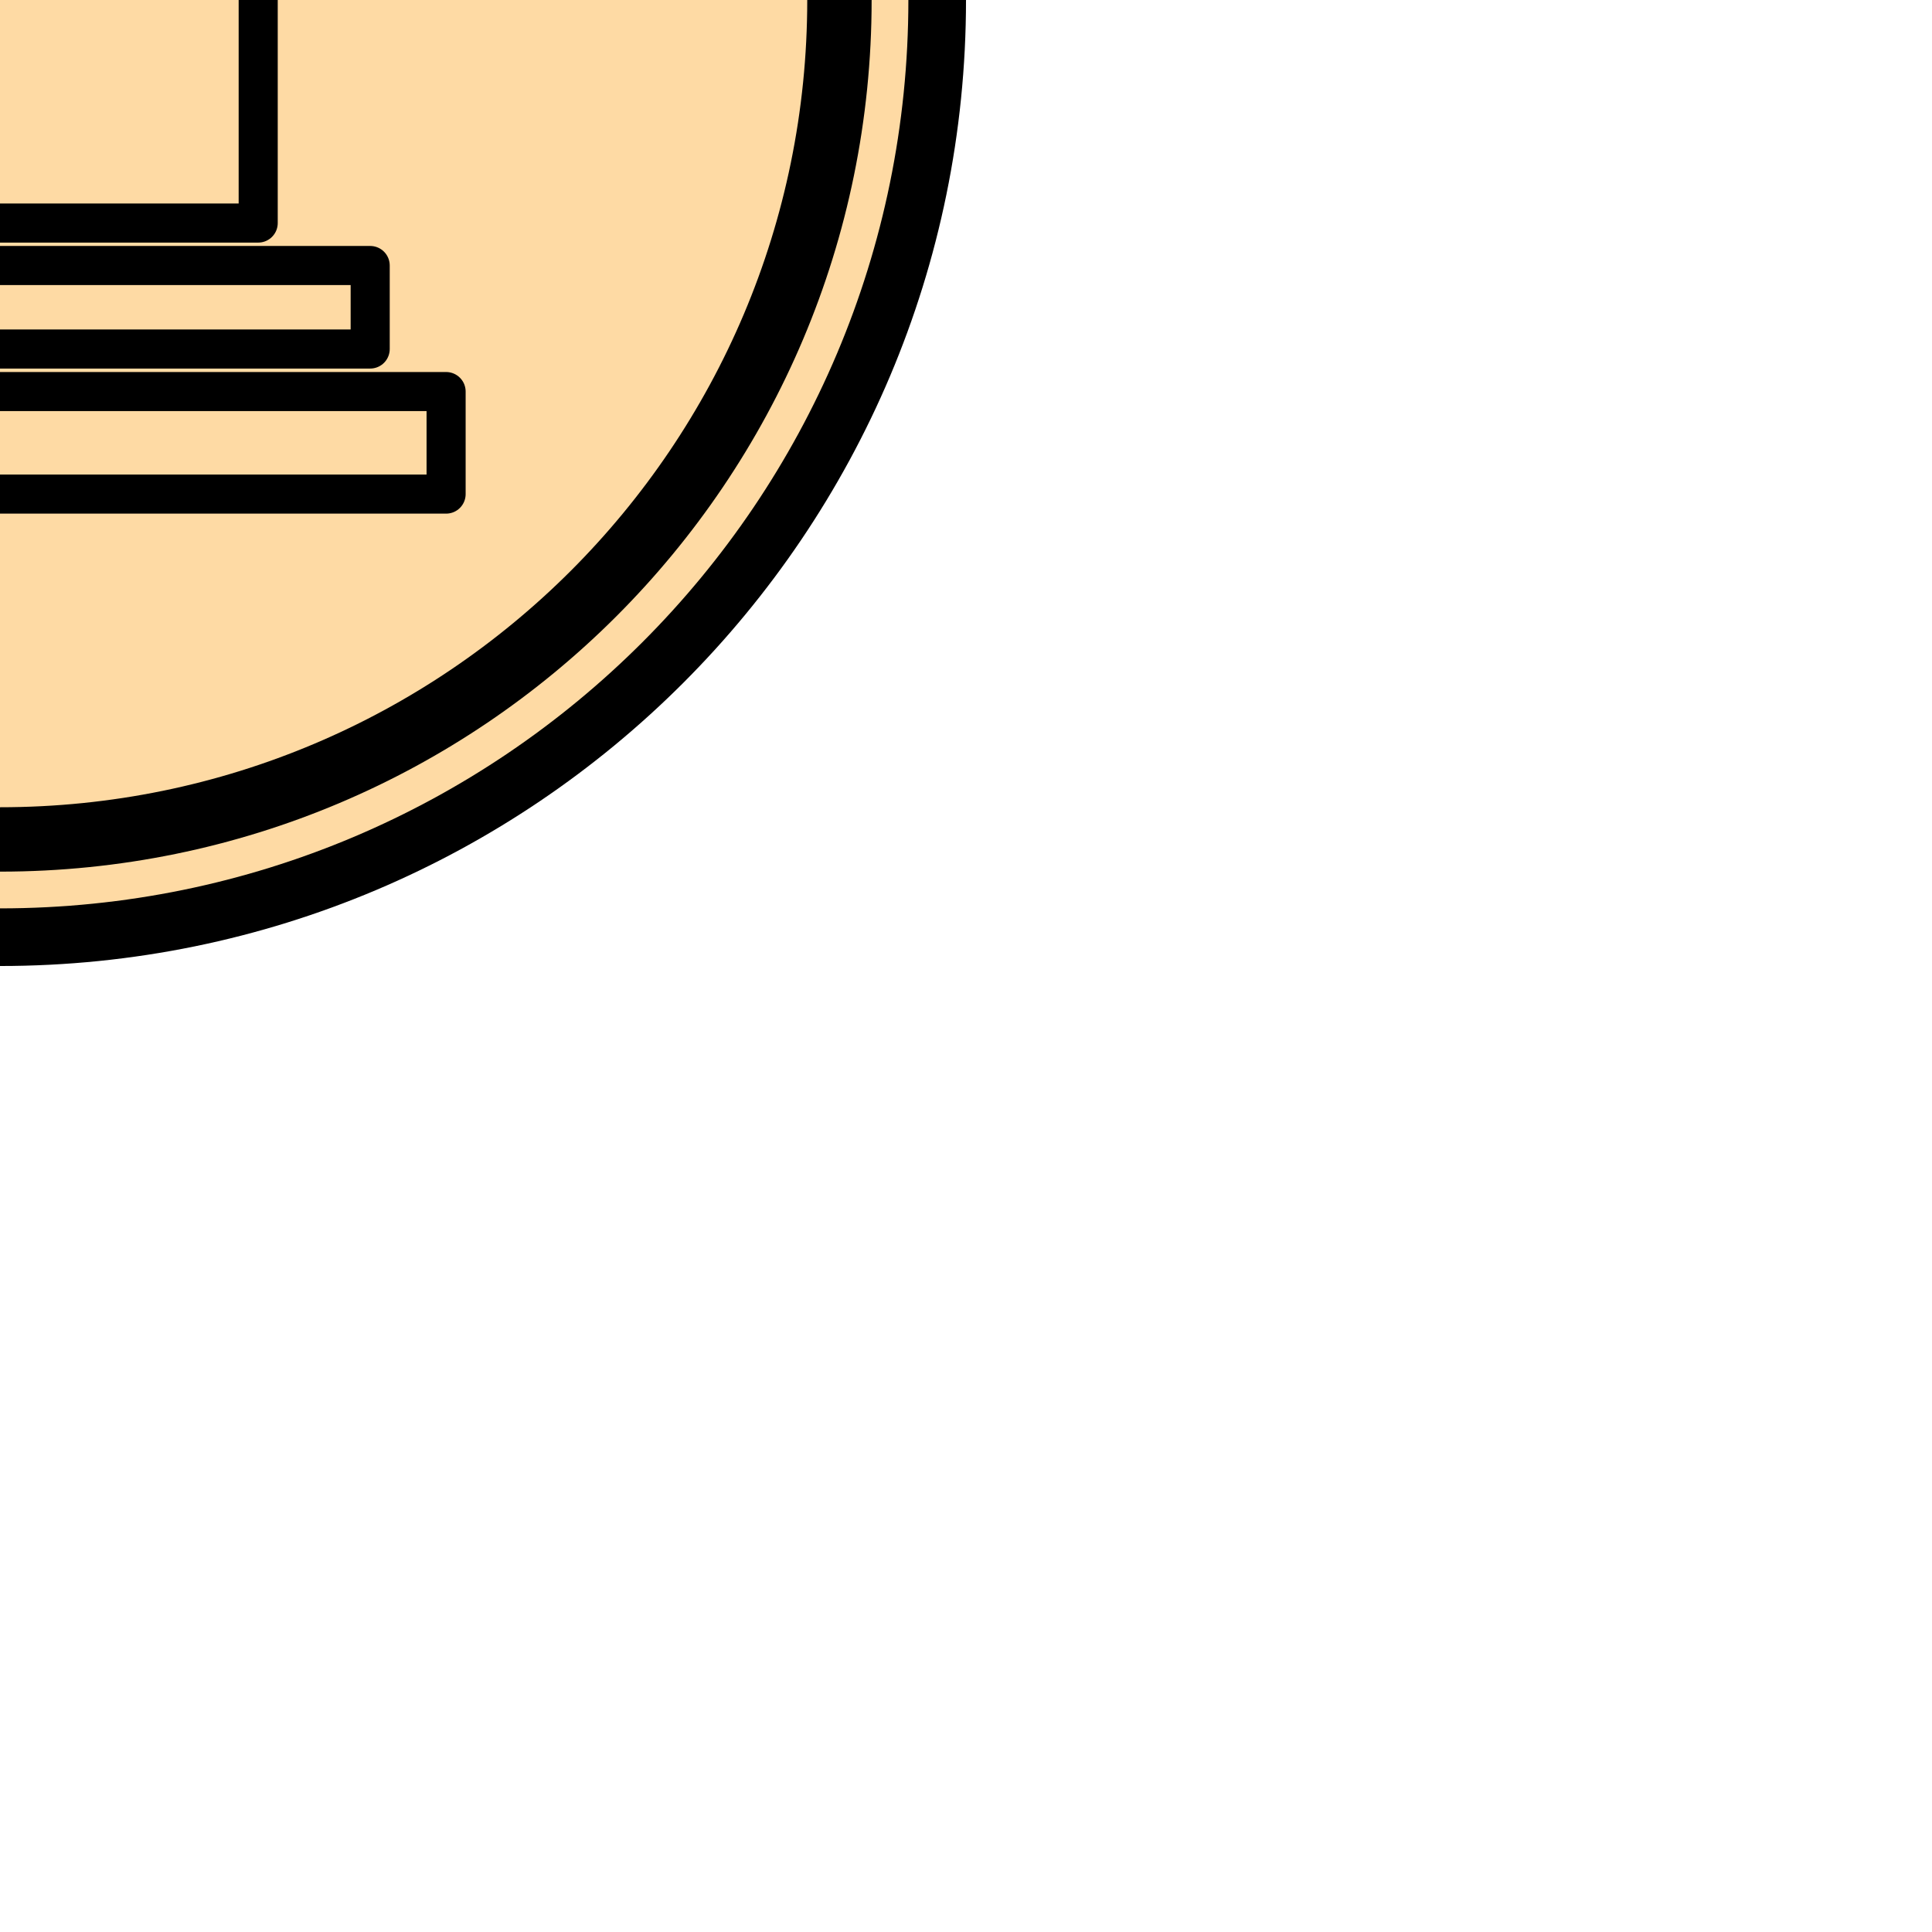
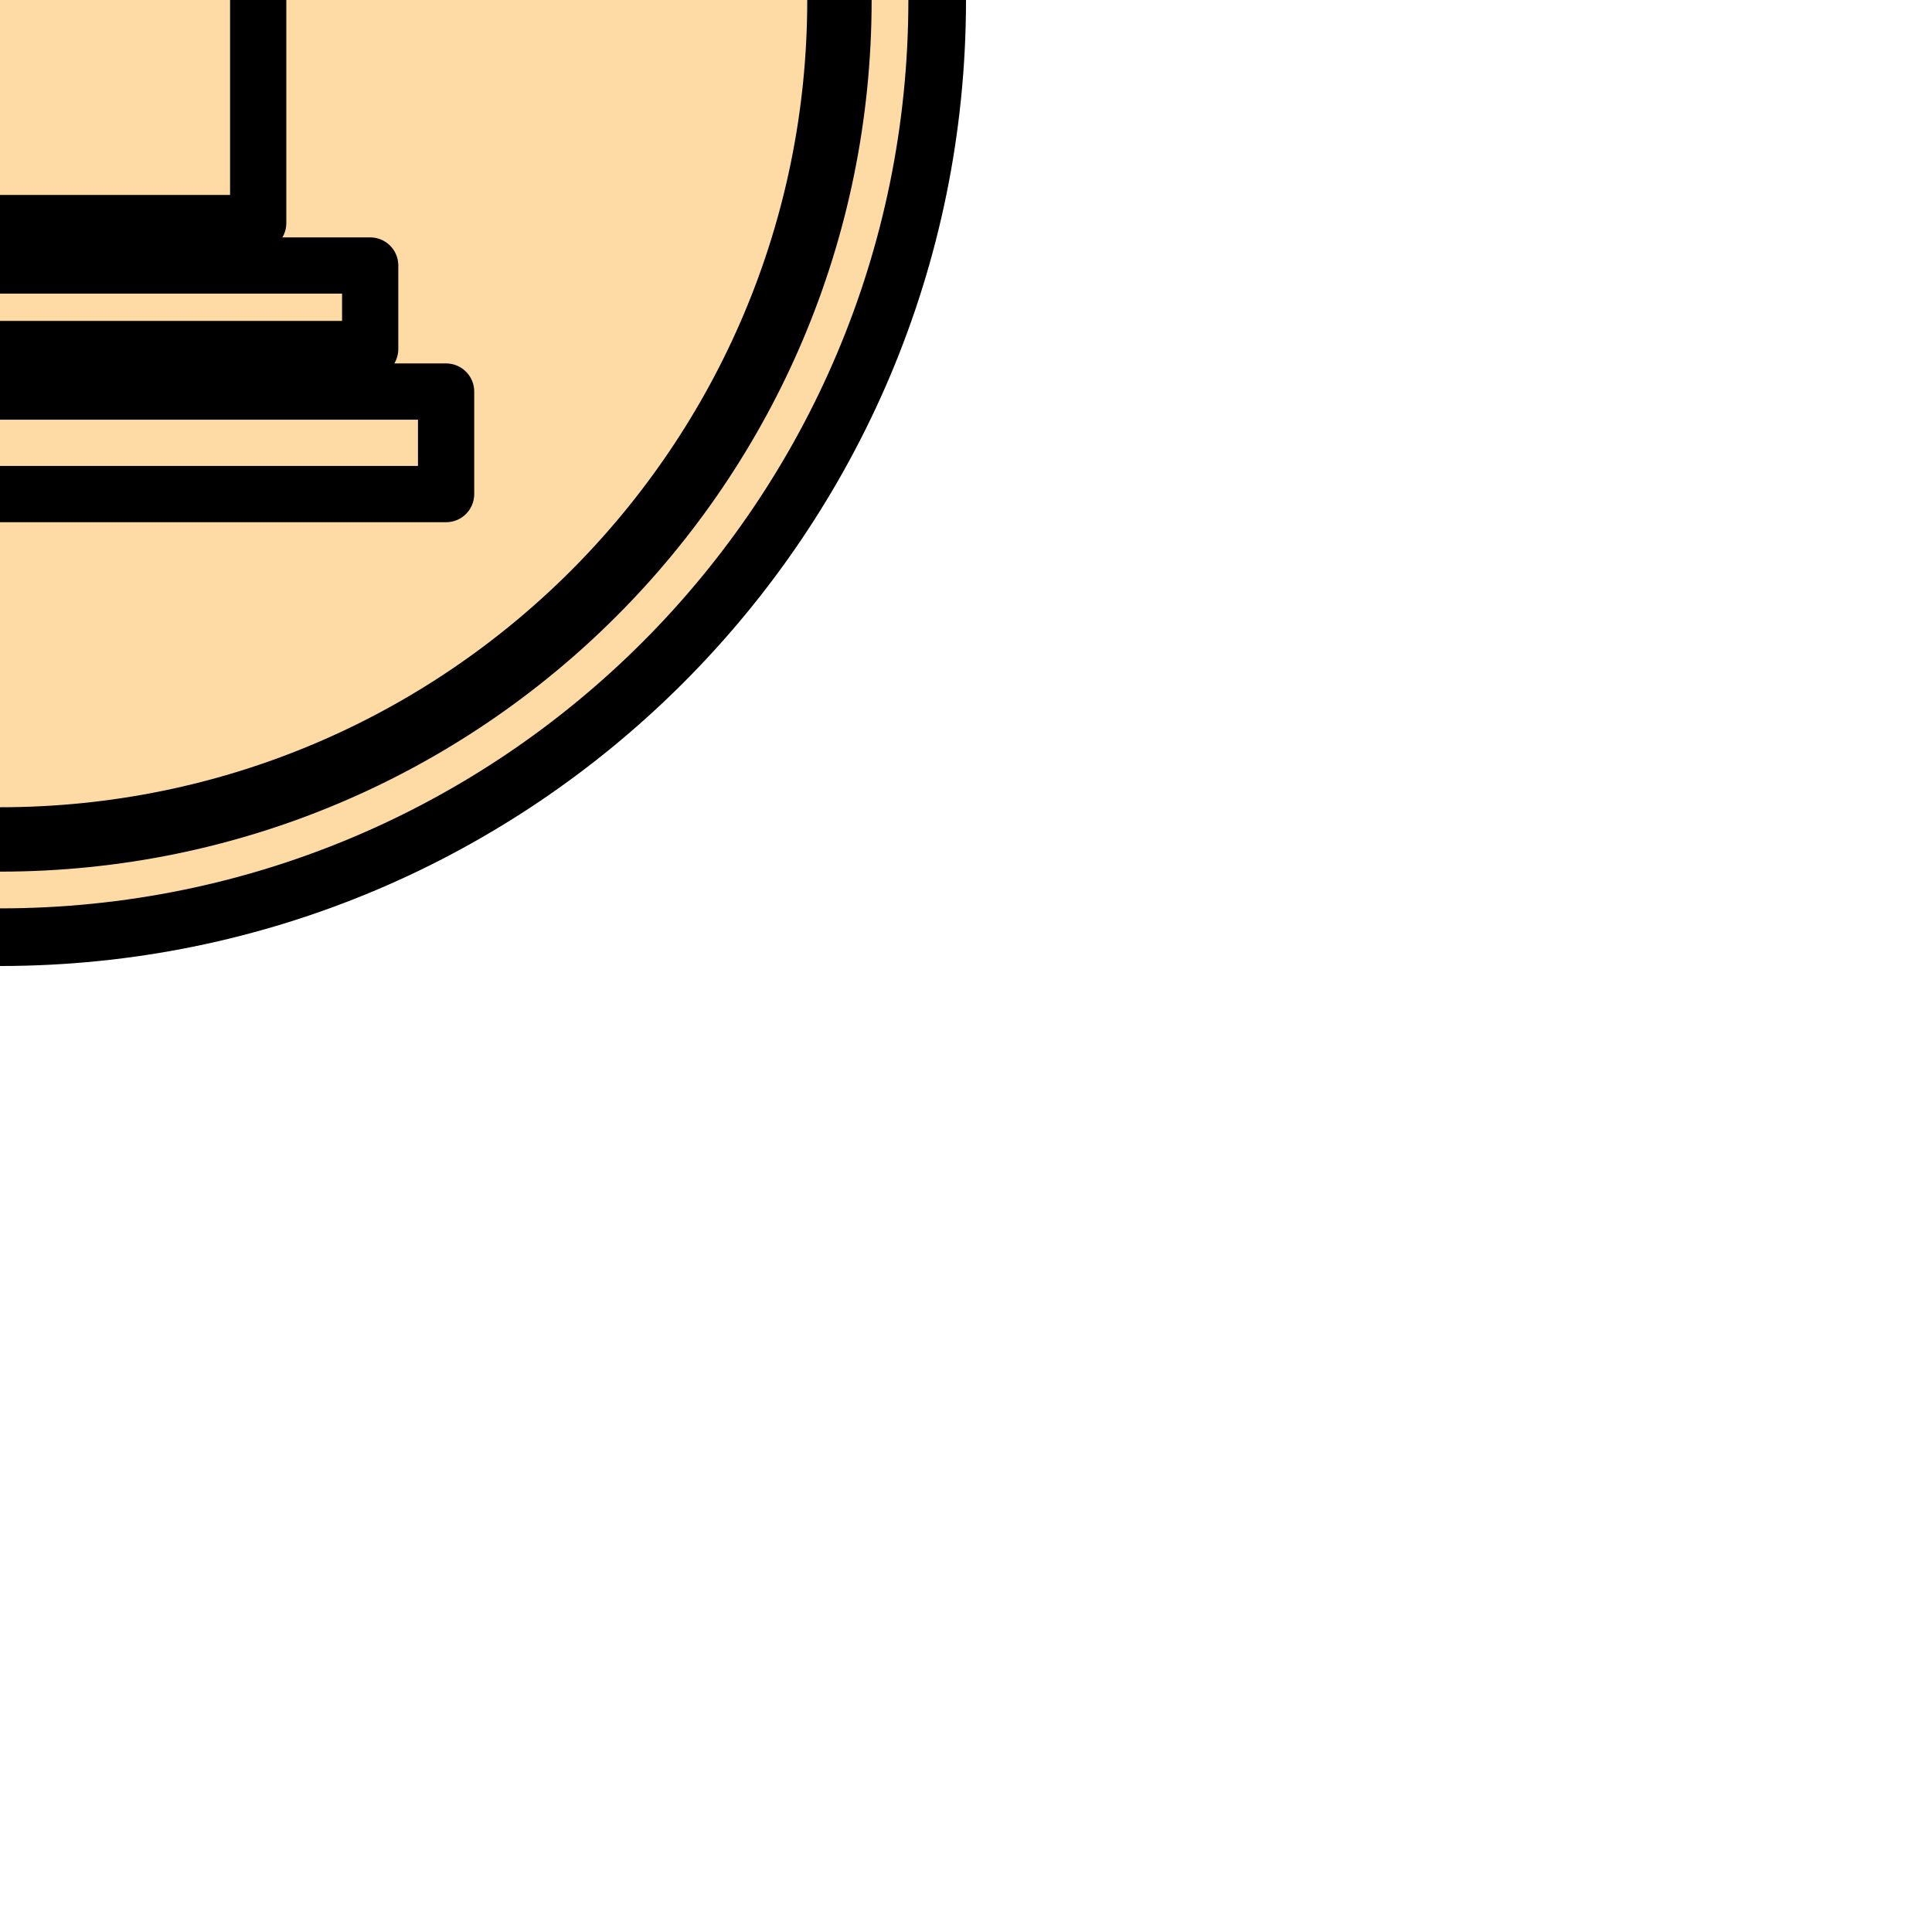
<svg xmlns="http://www.w3.org/2000/svg" id="piece">
  <g transform="translate(-100 -100)">
    <g>
      <path d="M200,100A100,100,0,1,1,100,0,100,100,0,0,1,200,100Z" fill="#fedaa4" stroke="#000" stroke-linecap="round" stroke-linejoin="bevel" stroke-width="6.15" />
      <path d="M189.57,100A89.57,89.57,0,1,1,100,10.43,89.57,89.57,0,0,1,189.57,100Z" fill="none" stroke="#000" stroke-linecap="round" stroke-linejoin="bevel" stroke-width="6.87" />
    </g>
    <g>
-       <rect x="72.46" y="77.62" width="55.09" height="46.18" stroke-width="4.17" stroke="#000" stroke-linecap="round" stroke-linejoin="round" fill="none" />
+       <rect x="72.46" y="77.62" width="55.09" height="46.18" stroke-width="6" stroke="#000" stroke-linecap="round" stroke-linejoin="round" fill="none" />
      <g>
-         <rect x="60.51" y="128.33" width="78.99" height="8.91" stroke-width="4.17" stroke="#000" stroke-linecap="round" stroke-linejoin="round" fill="none" />
+         <rect x="60.51" y="128.33" width="78.99" height="8.91" stroke-width="6" stroke="#000" stroke-linecap="round" stroke-linejoin="round" fill="none" />
        <g>
-           <rect x="52.41" y="141.78" width="95.19" height="10.94" stroke-width="4.17" stroke="#000" stroke-linecap="round" stroke-linejoin="round" fill="none" />
+           <rect x="52.41" y="141.78" width="95.19" height="10.94" stroke-width="6" stroke="#000" stroke-linecap="round" stroke-linejoin="round" fill="none" />
        </g>
      </g>
-       <path d="M140.9,47.28H123.32v11.2h-14.6V47.28H91.28v11.2H76.68V47.28H59.1l.14,25.8h81.52V62.88Z" fill="none" stroke="#000" stroke-linecap="round" stroke-linejoin="round" stroke-width="4.17" />
+       <path d="M140.9,47.28H123.32v11.2h-14.6V47.28H91.28v11.2H76.68V47.28H59.1l.14,25.8h81.52V62.88Z" fill="none" stroke="#000" stroke-linecap="round" stroke-linejoin="round" stroke-width="6" />
    </g>
  </g>
</svg>
